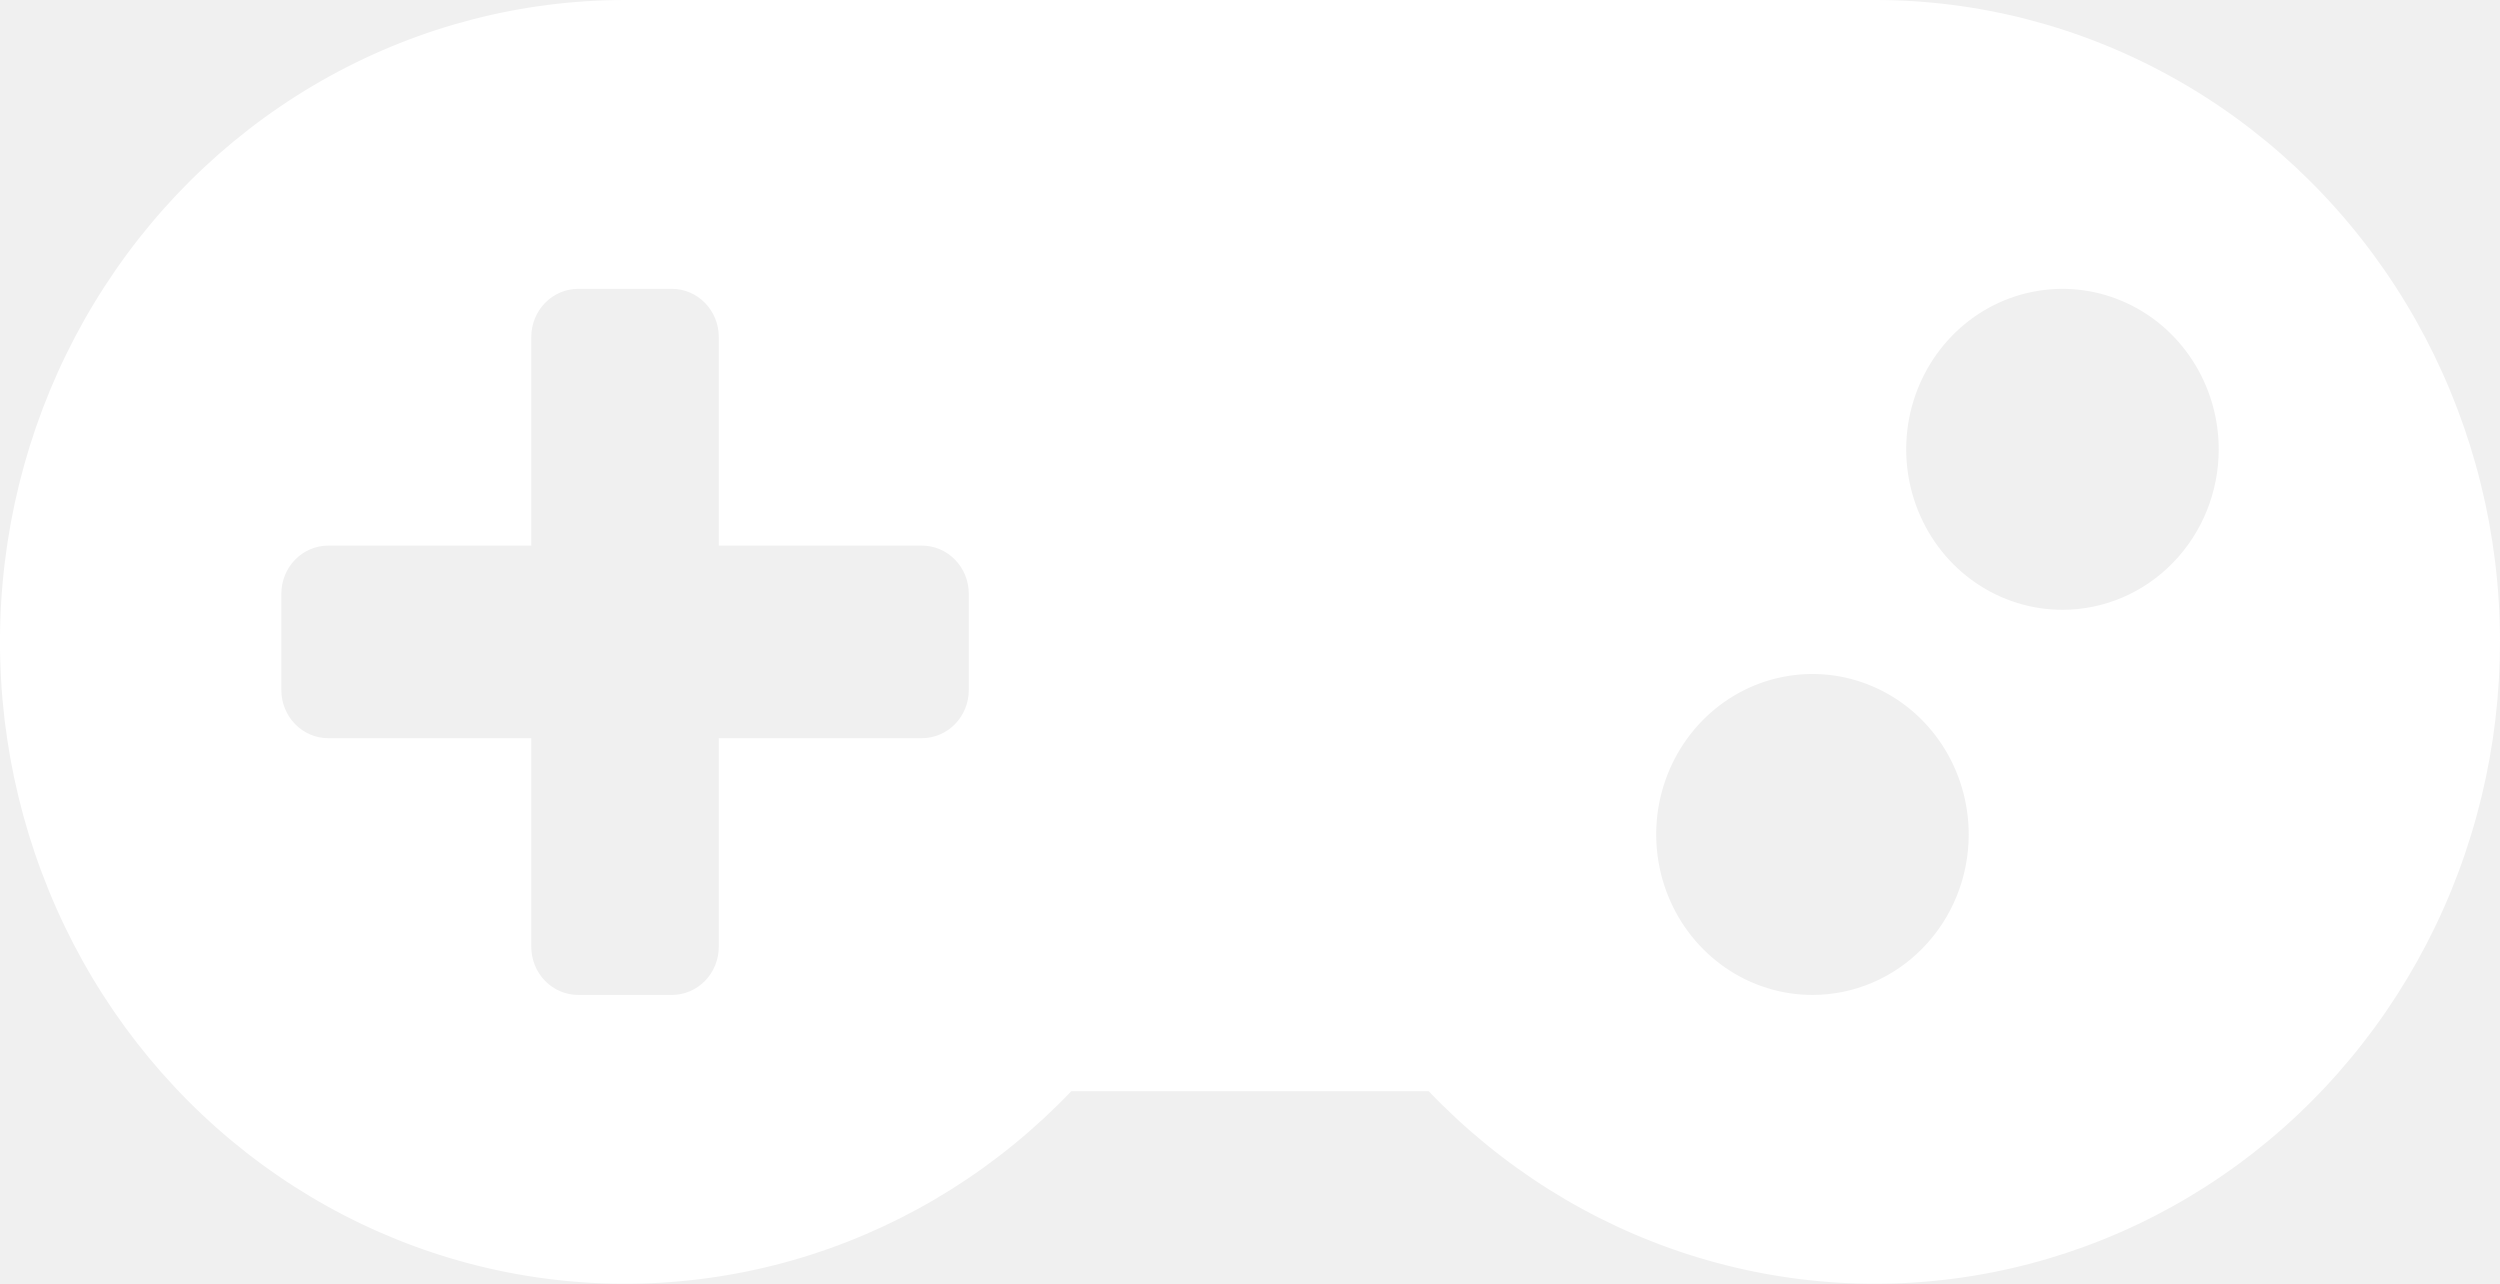
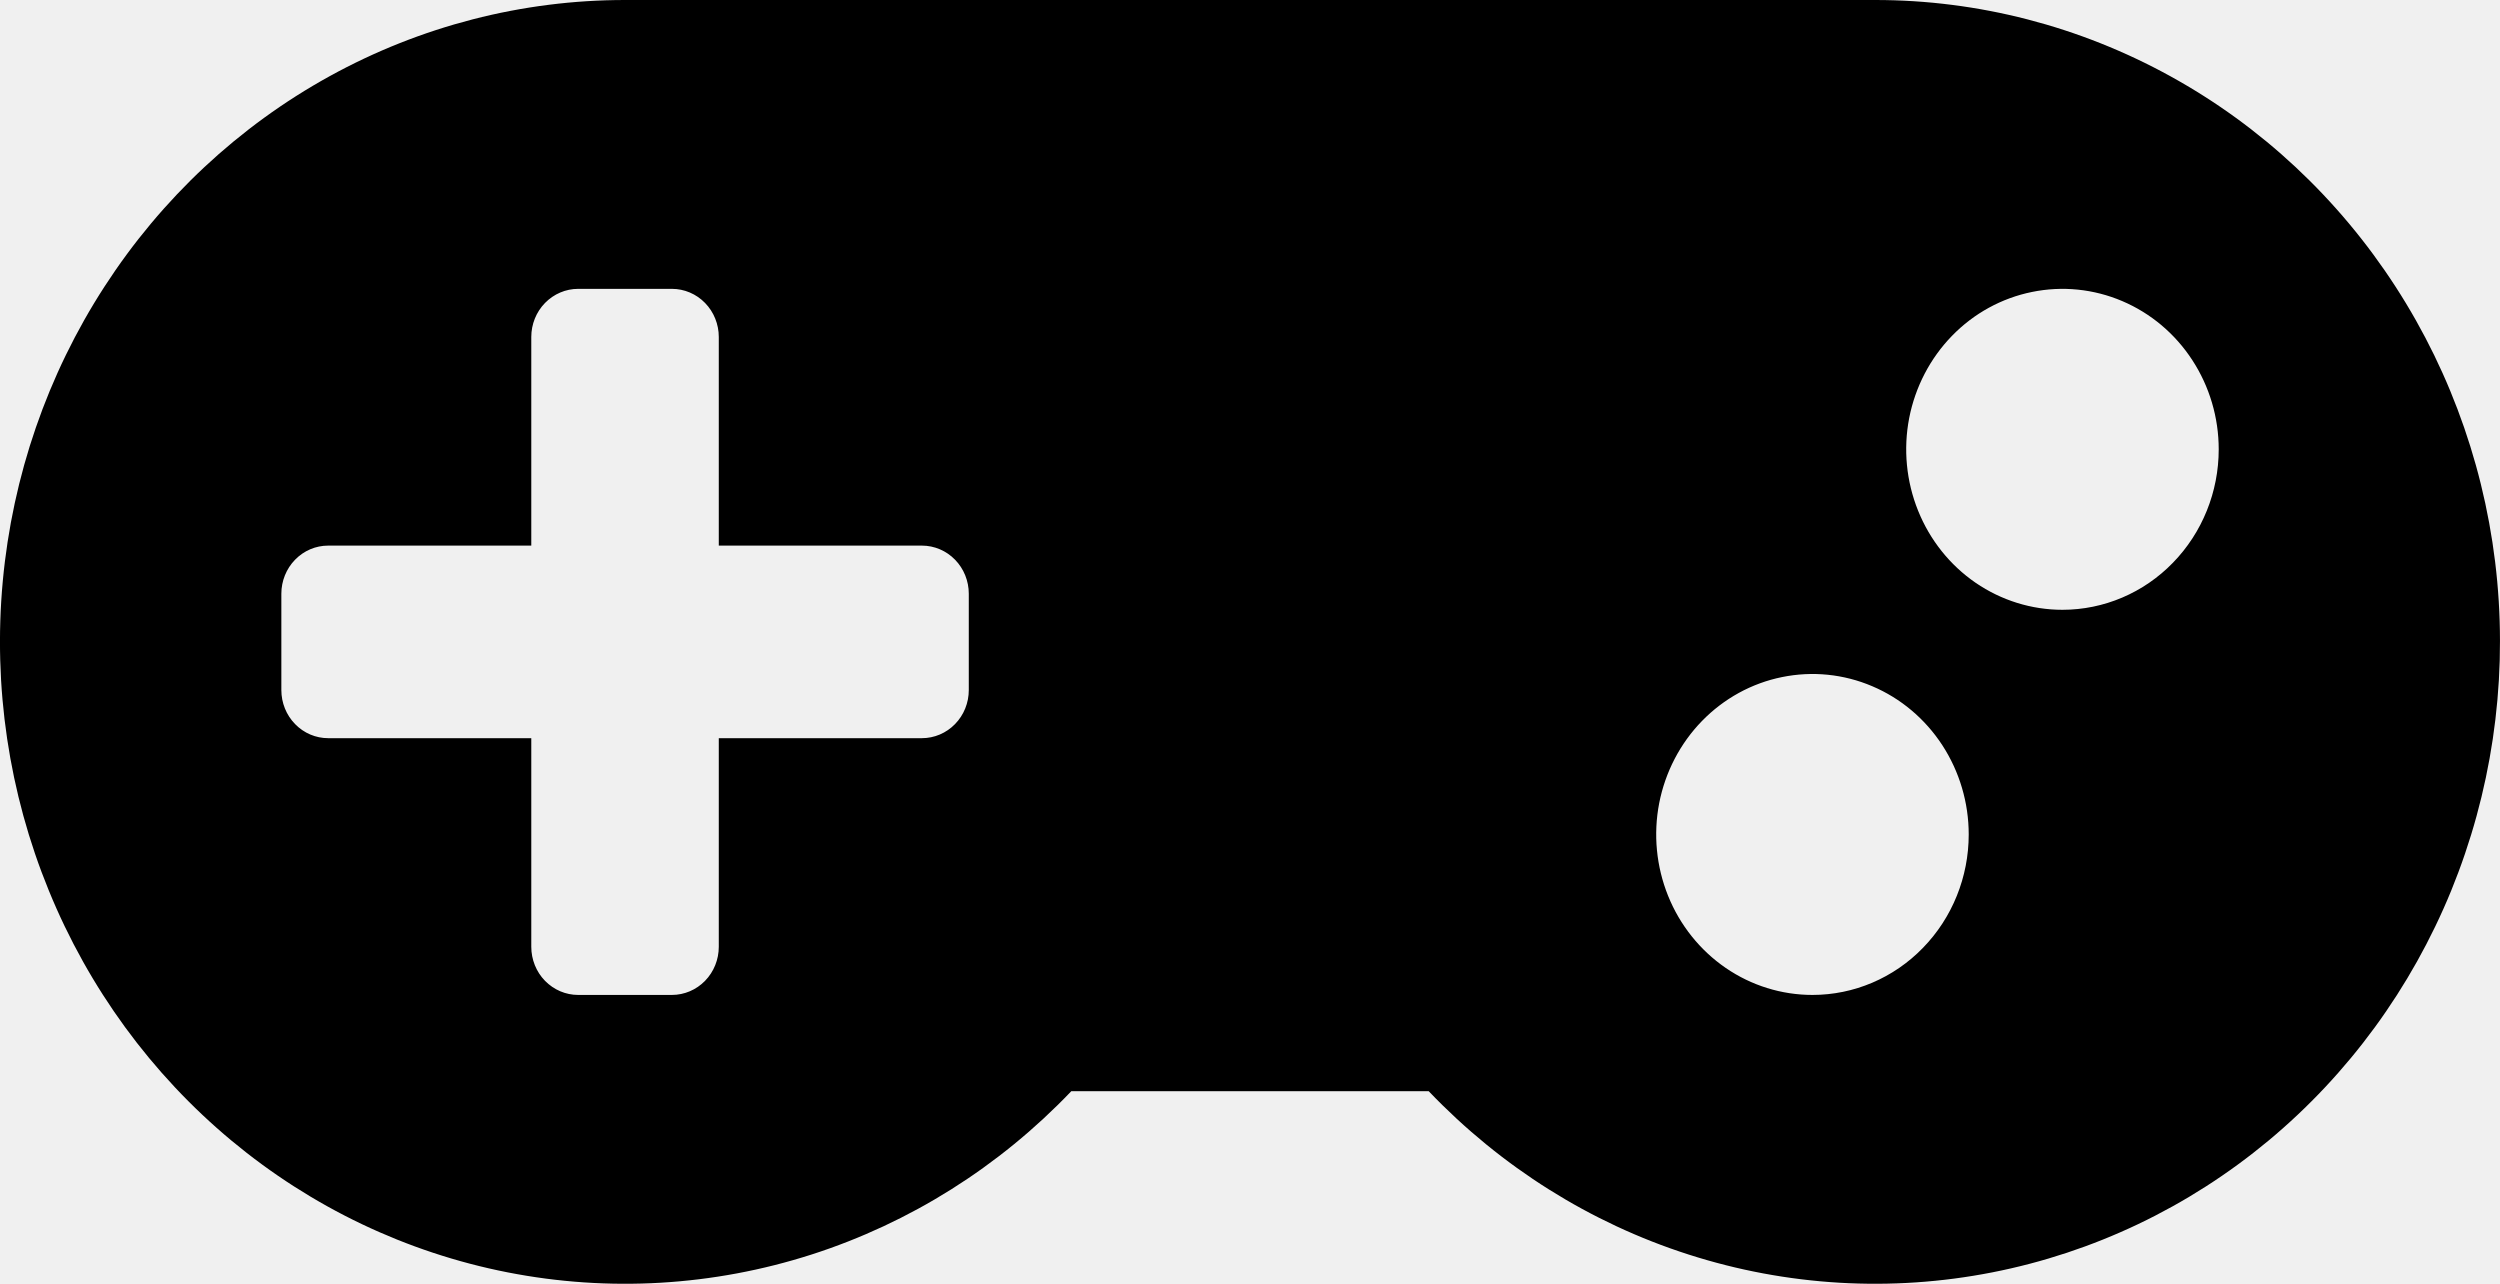
<svg xmlns="http://www.w3.org/2000/svg" width="37" height="19" viewBox="0 0 37 19" fill="none">
-   <path d="M27.753 9.69277e-08H9.251C7.726 -0 6.224 0.387 4.88 1.127C3.536 1.867 2.391 2.937 1.547 4.241C0.702 5.545 0.185 7.044 0.041 8.603C-0.103 10.163 0.131 11.735 0.722 13.179C1.312 14.623 2.241 15.895 3.426 16.881C4.611 17.867 6.015 18.537 7.513 18.831C9.011 19.125 10.556 19.034 12.011 18.567C13.467 18.099 14.787 17.269 15.855 16.15H21.145C22.213 17.268 23.533 18.099 24.988 18.566C26.443 19.034 27.989 19.125 29.486 18.831C30.984 18.537 32.388 17.868 33.573 16.882C34.758 15.896 35.687 14.624 36.278 13.181C36.868 11.737 37.102 10.165 36.959 8.606C36.816 7.047 36.299 5.548 35.455 4.244C34.611 2.939 33.467 1.869 32.123 1.129C30.779 0.388 29.278 0 27.753 9.69277e-08ZM14.338 10.213C14.338 10.402 14.265 10.583 14.135 10.716C14.005 10.85 13.828 10.925 13.644 10.925H10.638V14.012C10.638 14.201 10.565 14.383 10.435 14.516C10.305 14.65 10.128 14.725 9.944 14.725H8.557C8.373 14.725 8.197 14.65 8.066 14.516C7.936 14.383 7.863 14.201 7.863 14.012V10.925H4.857C4.673 10.925 4.497 10.85 4.367 10.716C4.237 10.583 4.164 10.402 4.164 10.213V8.787C4.164 8.599 4.237 8.417 4.367 8.284C4.497 8.15 4.673 8.075 4.857 8.075H7.863V4.987C7.863 4.799 7.936 4.617 8.066 4.484C8.197 4.35 8.373 4.275 8.557 4.275H9.944C10.128 4.275 10.305 4.35 10.435 4.484C10.565 4.617 10.638 4.799 10.638 4.987V8.075H13.644C13.828 8.075 14.005 8.15 14.135 8.284C14.265 8.417 14.338 8.599 14.338 8.787V10.213ZM26.824 14.725C26.367 14.725 25.92 14.586 25.54 14.325C25.16 14.064 24.863 13.693 24.688 13.259C24.513 12.825 24.467 12.347 24.556 11.887C24.646 11.426 24.866 11.003 25.189 10.671C25.513 10.338 25.925 10.112 26.373 10.021C26.822 9.929 27.287 9.976 27.709 10.156C28.132 10.335 28.493 10.64 28.747 11.03C29.001 11.421 29.137 11.88 29.137 12.35C29.137 12.98 28.893 13.584 28.459 14.029C28.026 14.475 27.438 14.725 26.824 14.725ZM30.524 9.025C30.067 9.025 29.62 8.886 29.239 8.625C28.859 8.364 28.563 7.993 28.388 7.559C28.213 7.125 28.167 6.647 28.256 6.187C28.346 5.726 28.566 5.303 28.889 4.971C29.212 4.638 29.625 4.412 30.073 4.321C30.522 4.229 30.986 4.276 31.409 4.456C31.832 4.636 32.193 4.94 32.447 5.331C32.701 5.721 32.837 6.18 32.837 6.65C32.837 7.28 32.593 7.884 32.159 8.329C31.726 8.775 31.137 9.025 30.524 9.025Z" fill="white" />
+   <path d="M27.753 9.69277e-08H9.251C7.726 -0 6.224 0.387 4.88 1.127C3.536 1.867 2.391 2.937 1.547 4.241C0.702 5.545 0.185 7.044 0.041 8.603C-0.103 10.163 0.131 11.735 0.722 13.179C1.312 14.623 2.241 15.895 3.426 16.881C4.611 17.867 6.015 18.537 7.513 18.831C9.011 19.125 10.556 19.034 12.011 18.567C13.467 18.099 14.787 17.269 15.855 16.15H21.145C22.213 17.268 23.533 18.099 24.988 18.566C26.443 19.034 27.989 19.125 29.486 18.831C30.984 18.537 32.388 17.868 33.573 16.882C34.758 15.896 35.687 14.624 36.278 13.181C36.868 11.737 37.102 10.165 36.959 8.606C36.816 7.047 36.299 5.548 35.455 4.244C34.611 2.939 33.467 1.869 32.123 1.129C30.779 0.388 29.278 0 27.753 9.69277e-08ZM14.338 10.213C14.338 10.402 14.265 10.583 14.135 10.716C14.005 10.85 13.828 10.925 13.644 10.925H10.638V14.012C10.638 14.201 10.565 14.383 10.435 14.516C10.305 14.65 10.128 14.725 9.944 14.725H8.557C8.373 14.725 8.197 14.65 8.066 14.516C7.936 14.383 7.863 14.201 7.863 14.012V10.925H4.857C4.673 10.925 4.497 10.85 4.367 10.716C4.237 10.583 4.164 10.402 4.164 10.213V8.787C4.164 8.599 4.237 8.417 4.367 8.284C4.497 8.15 4.673 8.075 4.857 8.075H7.863V4.987C7.863 4.799 7.936 4.617 8.066 4.484C8.197 4.35 8.373 4.275 8.557 4.275H9.944C10.128 4.275 10.305 4.35 10.435 4.484C10.565 4.617 10.638 4.799 10.638 4.987V8.075H13.644C13.828 8.075 14.005 8.15 14.135 8.284C14.265 8.417 14.338 8.599 14.338 8.787V10.213ZM26.824 14.725C26.367 14.725 25.92 14.586 25.54 14.325C25.16 14.064 24.863 13.693 24.688 13.259C24.513 12.825 24.467 12.347 24.556 11.887C24.646 11.426 24.866 11.003 25.189 10.671C25.513 10.338 25.925 10.112 26.373 10.021C26.822 9.929 27.287 9.976 27.709 10.156C28.132 10.335 28.493 10.64 28.747 11.03C29.001 11.421 29.137 11.88 29.137 12.35C29.137 12.98 28.893 13.584 28.459 14.029C28.026 14.475 27.438 14.725 26.824 14.725ZM30.524 9.025C30.067 9.025 29.62 8.886 29.239 8.625C28.859 8.364 28.563 7.993 28.388 7.559C28.213 7.125 28.167 6.647 28.256 6.187C28.346 5.726 28.566 5.303 28.889 4.971C29.212 4.638 29.625 4.412 30.073 4.321C30.522 4.229 30.986 4.276 31.409 4.456C31.832 4.636 32.193 4.94 32.447 5.331C32.701 5.721 32.837 6.18 32.837 6.65C32.837 7.28 32.593 7.884 32.159 8.329C31.726 8.775 31.137 9.025 30.524 9.025Z" fill="currentColor" />
</svg>
